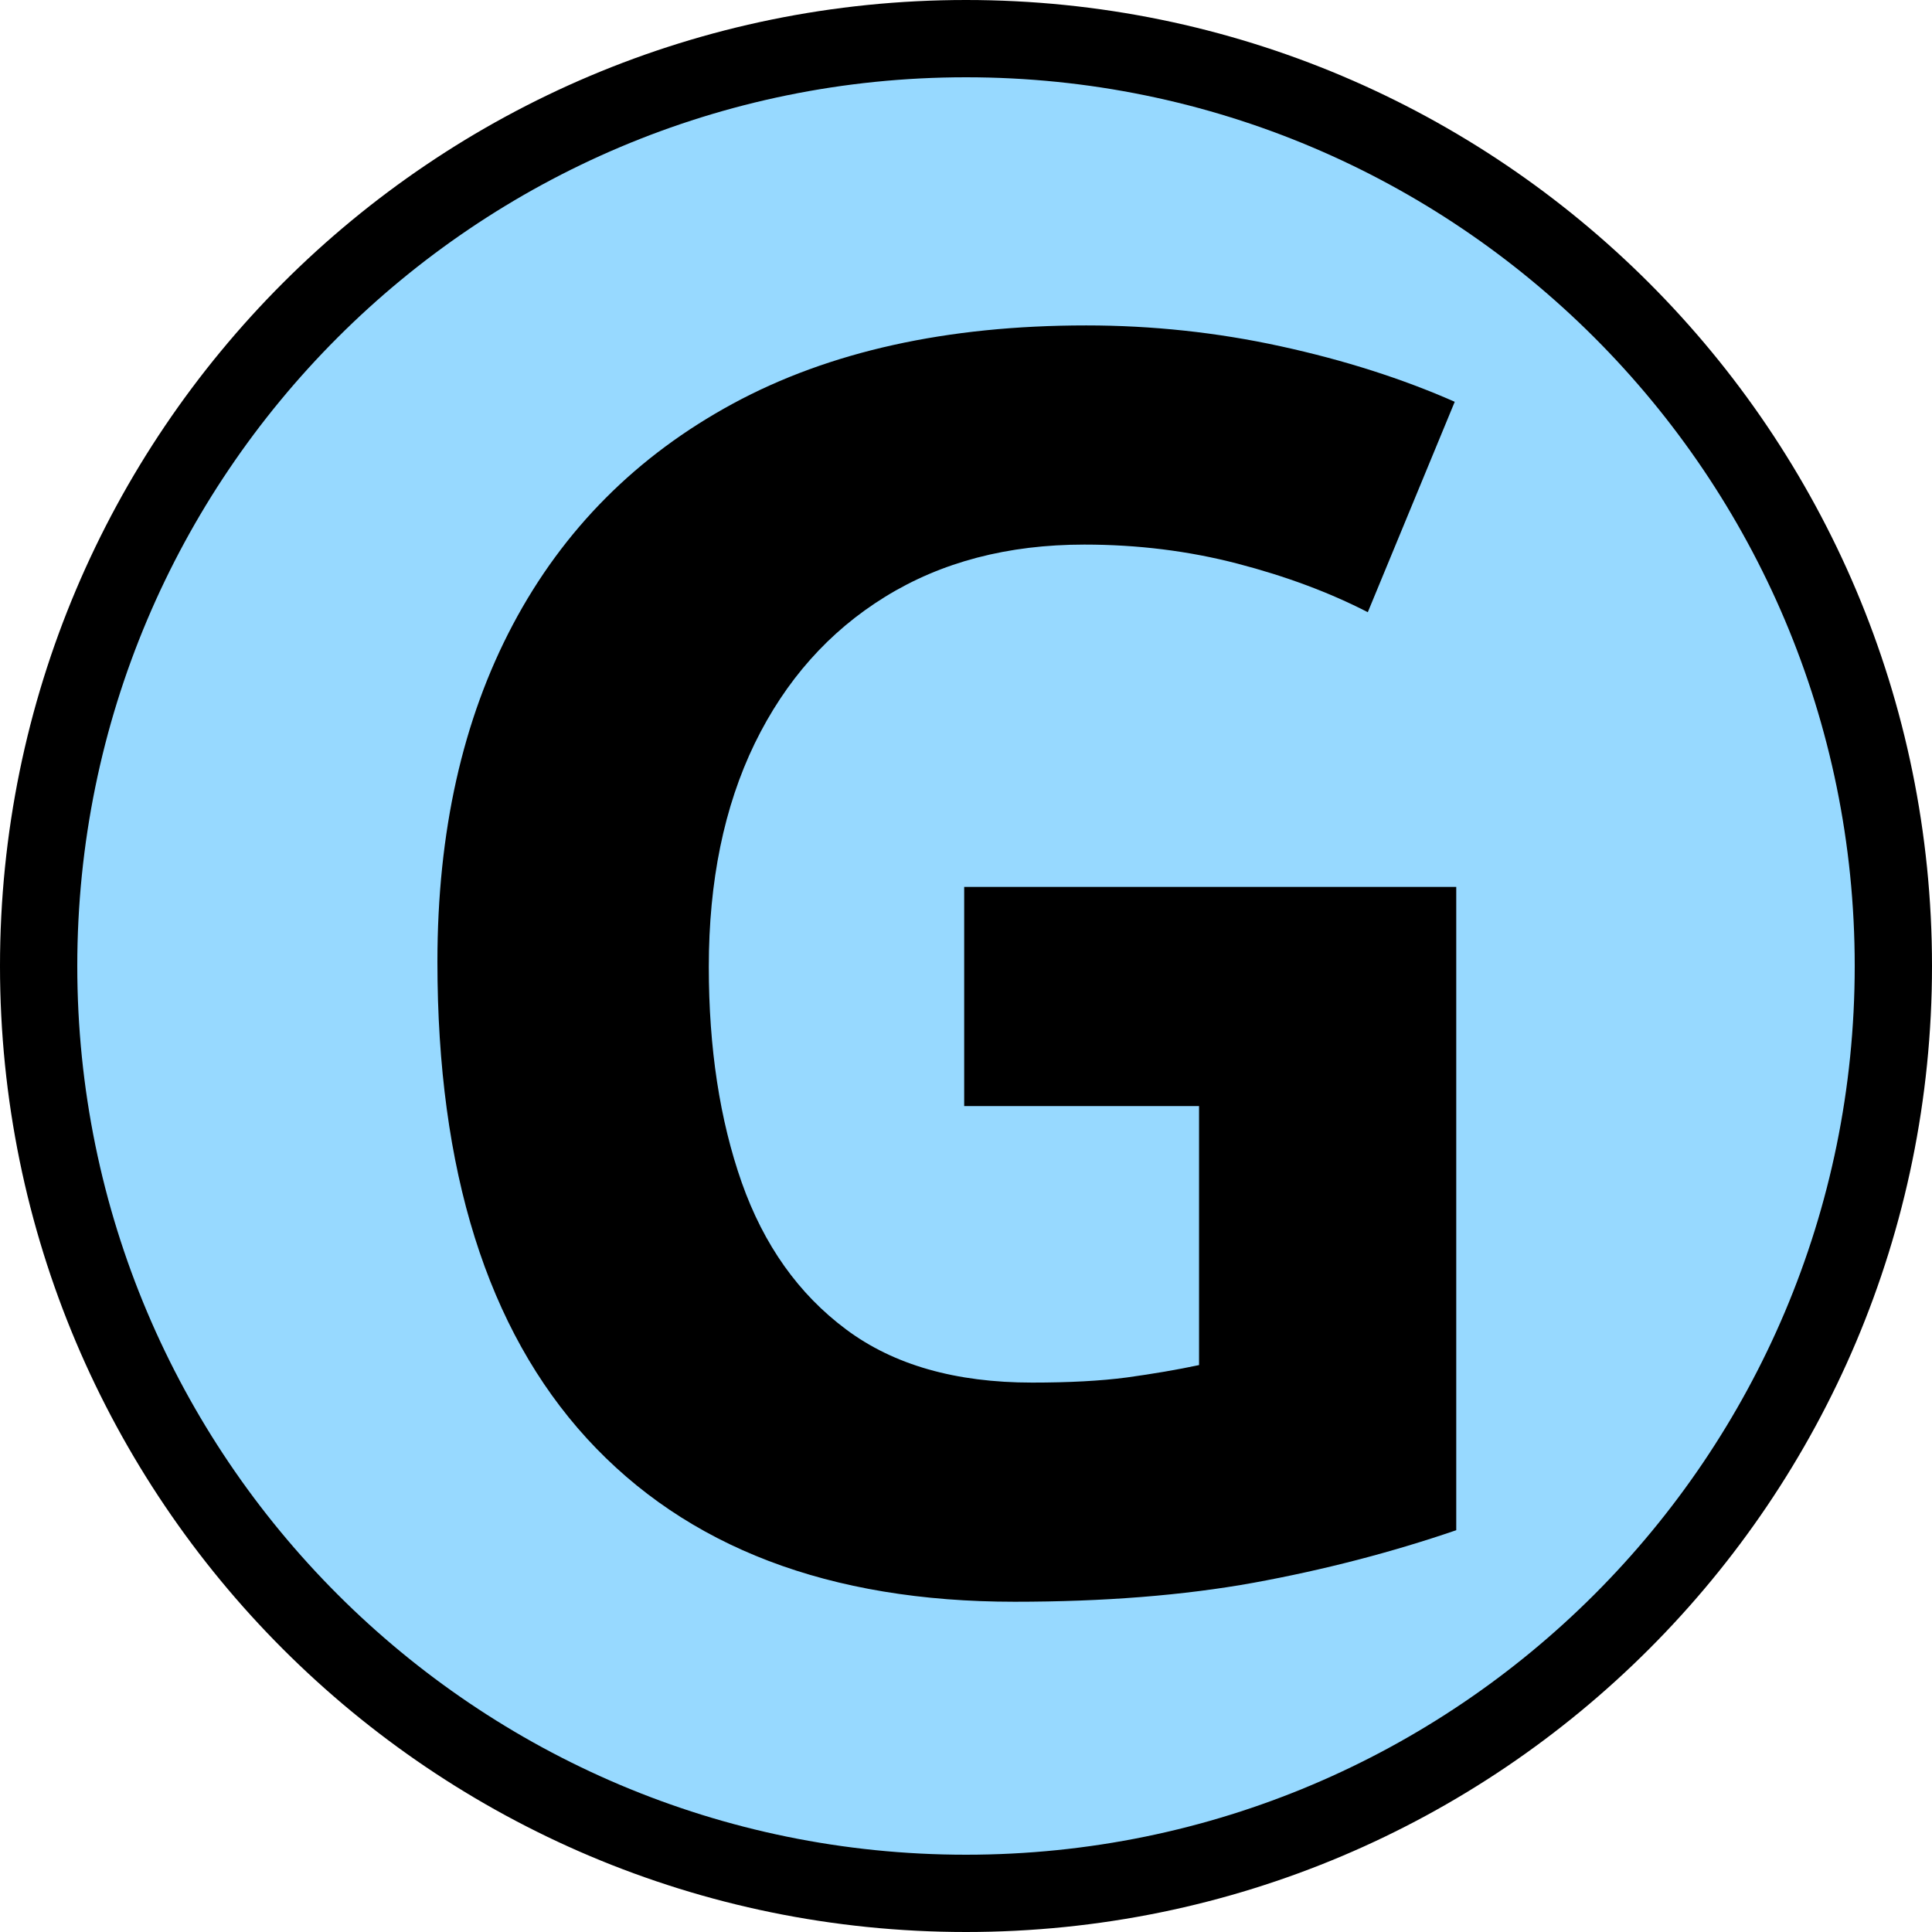
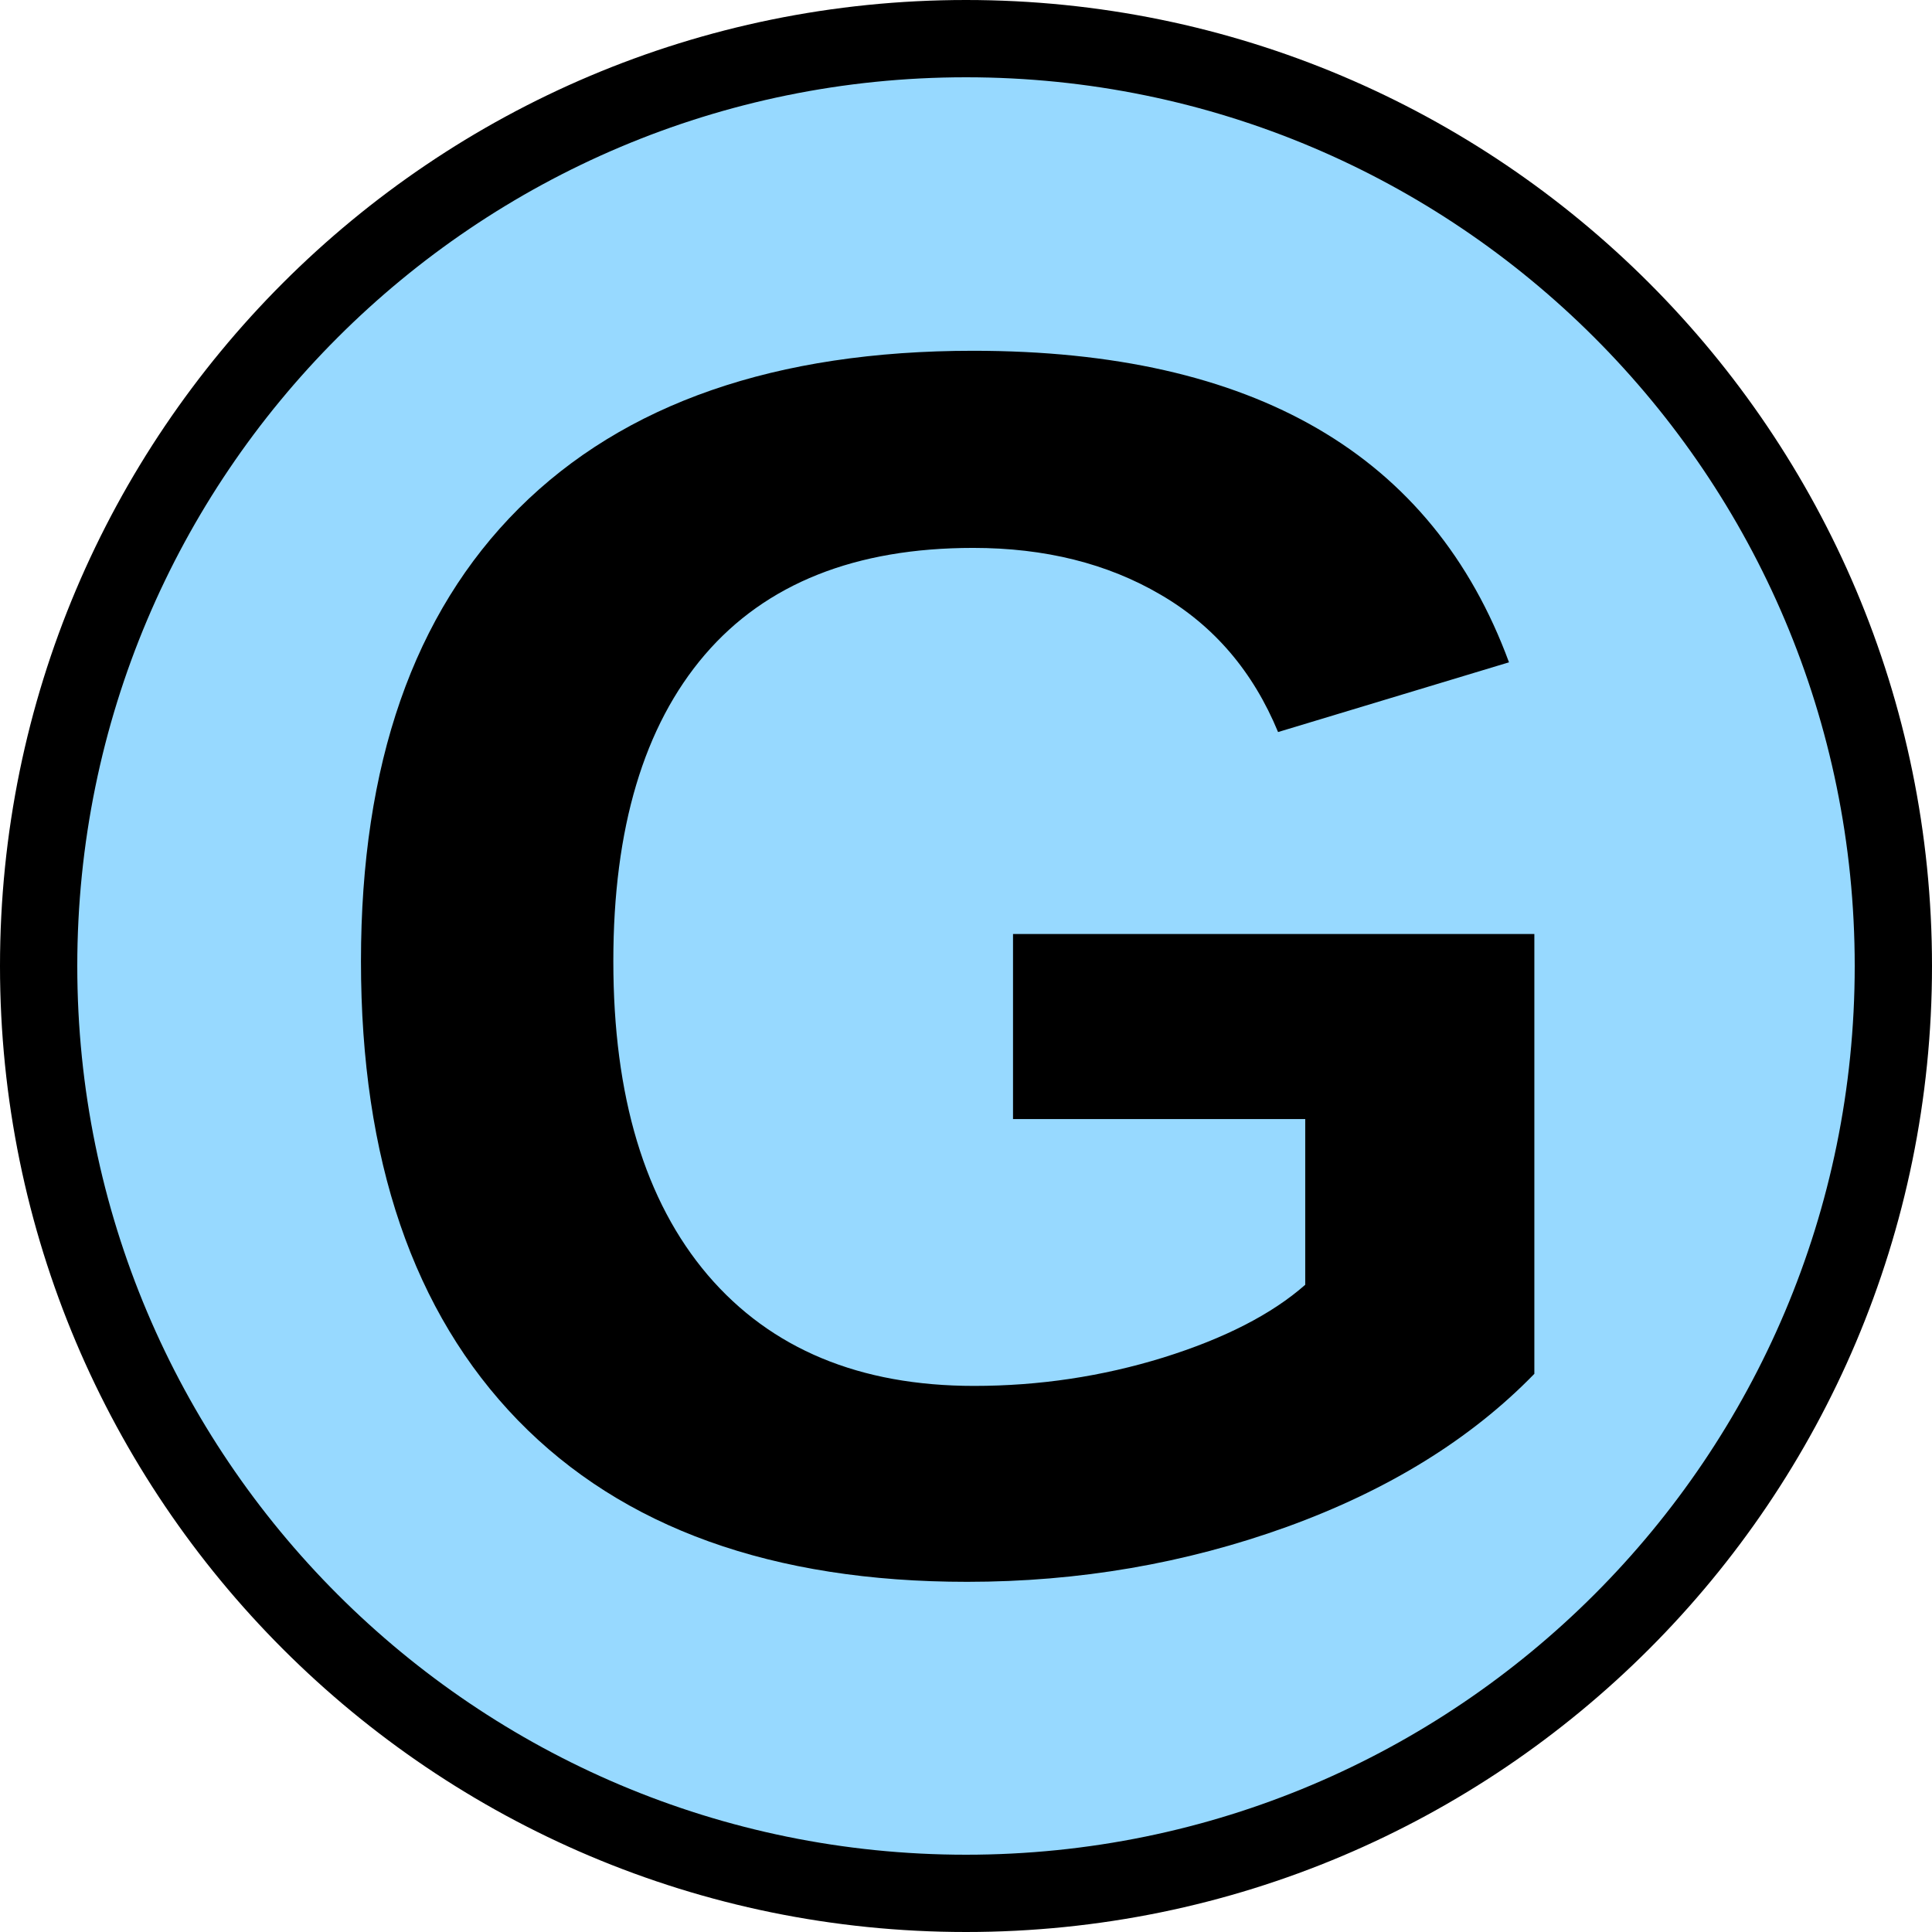
<svg xmlns="http://www.w3.org/2000/svg" viewBox="0 0 100 100">
  <rect x="2" y="2" width="96" height="96" fill="#97d9ff" rx="100%" ry="100%" stroke="black" stroke-width="4" />
-   <text x="50" y="82" font-size="90" fill="black" text-anchor="middle" font-weight="bolder" font-family="sans-serif">G</text>
+   <text x="50" y="81" font-size="90" fill="black" text-anchor="middle" font-weight="900" font-family="Arial">G</text>
</svg>
